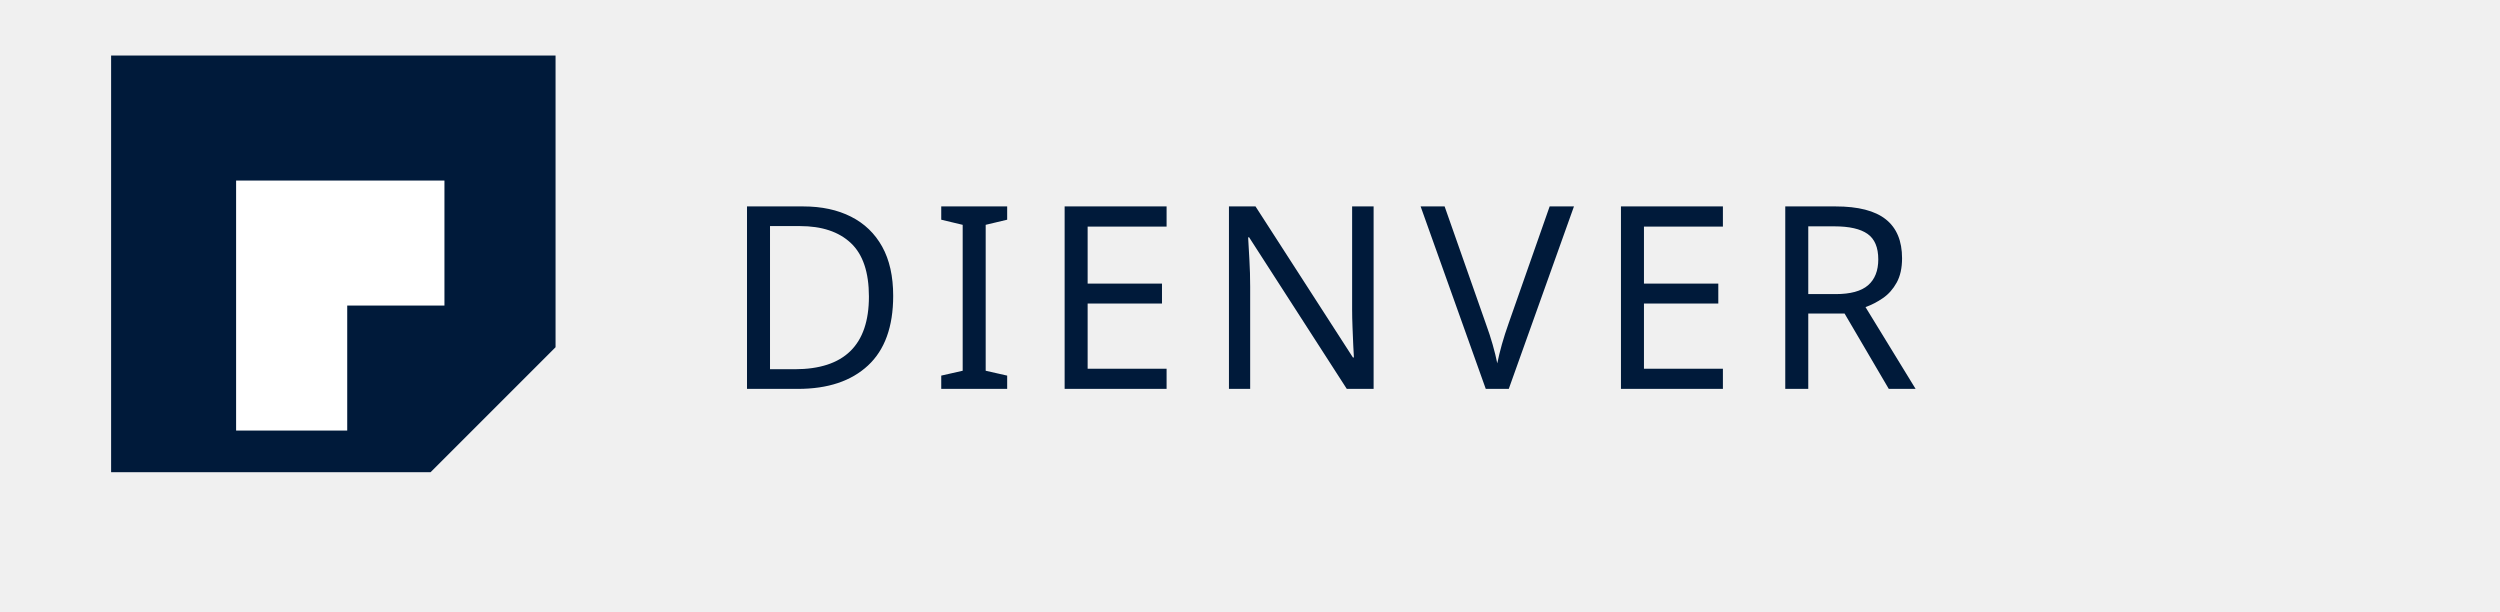
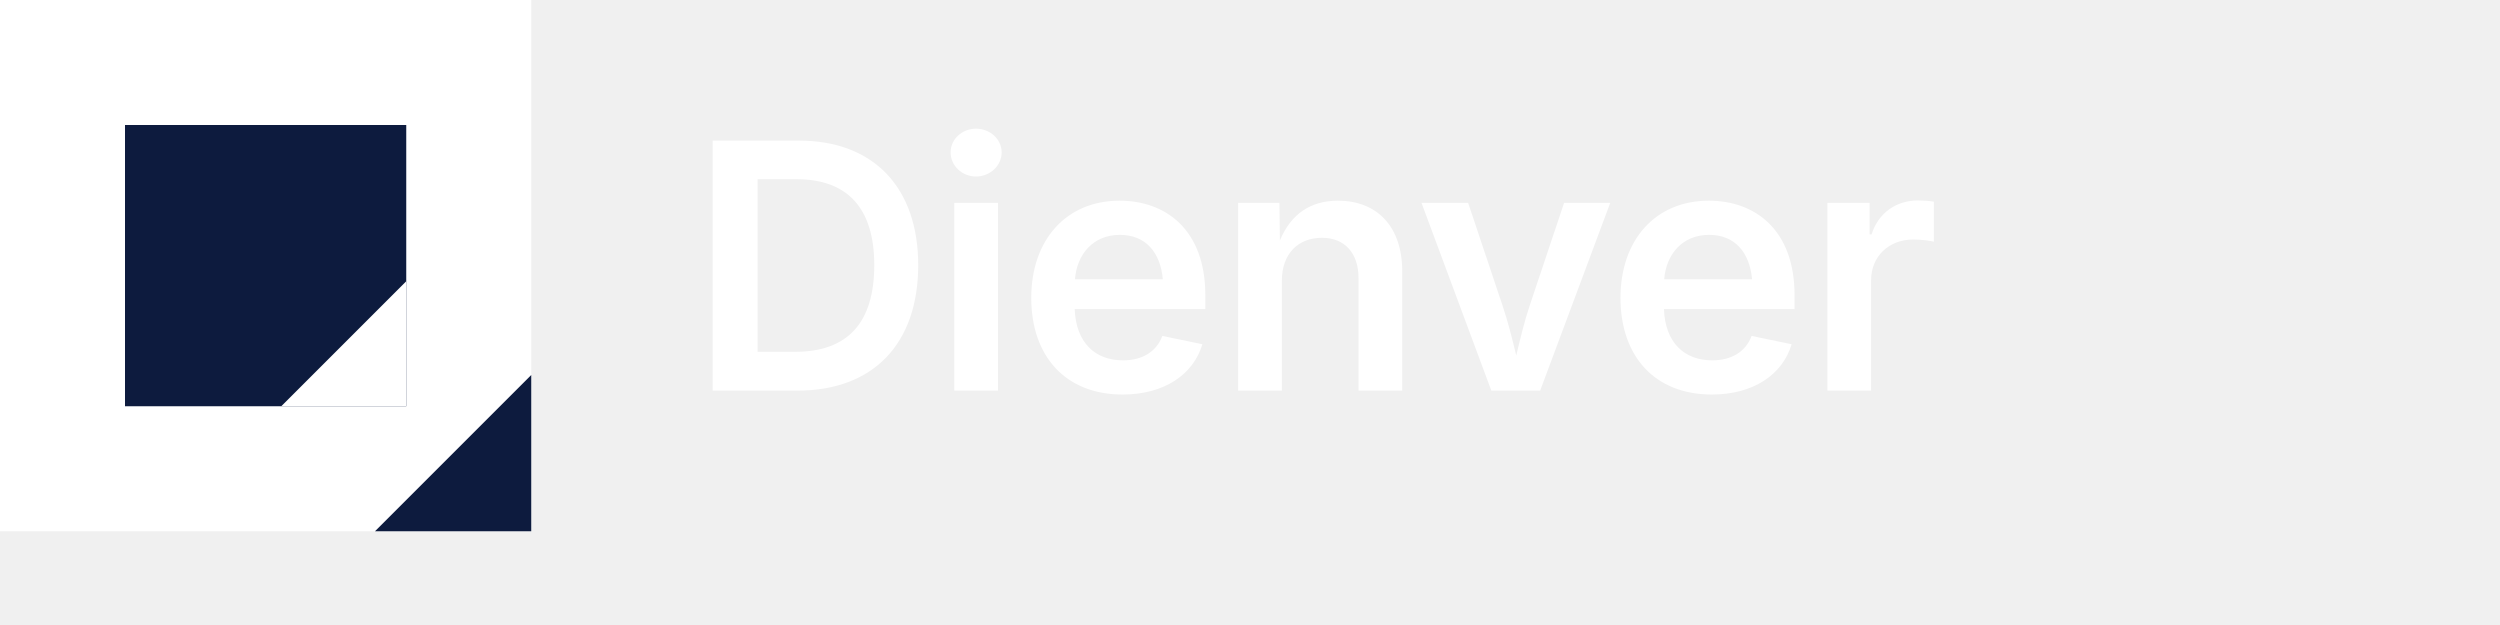
- <svg xmlns="http://www.w3.org/2000/svg" viewBox="0 0 900 220">
-   <g fill="#001a3a">
-     <path d="M40 20 H200 V125 L155 170 H40 Z" />
-     <path d="M85 65 H160 V110 H125 V155 H85 Z" fill="#ffffff" />
+ <svg xmlns="http://www.w3.org/2000/svg" width="160" height="40" viewBox="0 0 160 40">
+   <g transform="translate(0, 0)">
+     <path d="M0,0 L34,0 L34,34 L24,34 L0,34 L0,0 Z" fill="#ffffff" />
+     <path d="M34,34 L24,34 L34,24 Z" fill="#0D1B3E" />
+     <path d="M8,8 L26,8 L26,26 L18,26 L8,26 L8,8 Z" fill="#0D1B3E" />
+     <path d="M26,26 L18,26 L26,18 Z" fill="#ffffff" />
  </g>
-   <text x="260" y="140" font-family="Michroma, sans-serif" font-size="92" letter-spacing="8" fill="#001a3a">
-     DIENVER
-   </text>
+   <text x="44" y="25" font-family="system-ui,-apple-system,sans-serif" font-size="22" font-weight="600" fill="#ffffff" letter-spacing="-0.3">Dienver</text>
</svg>
